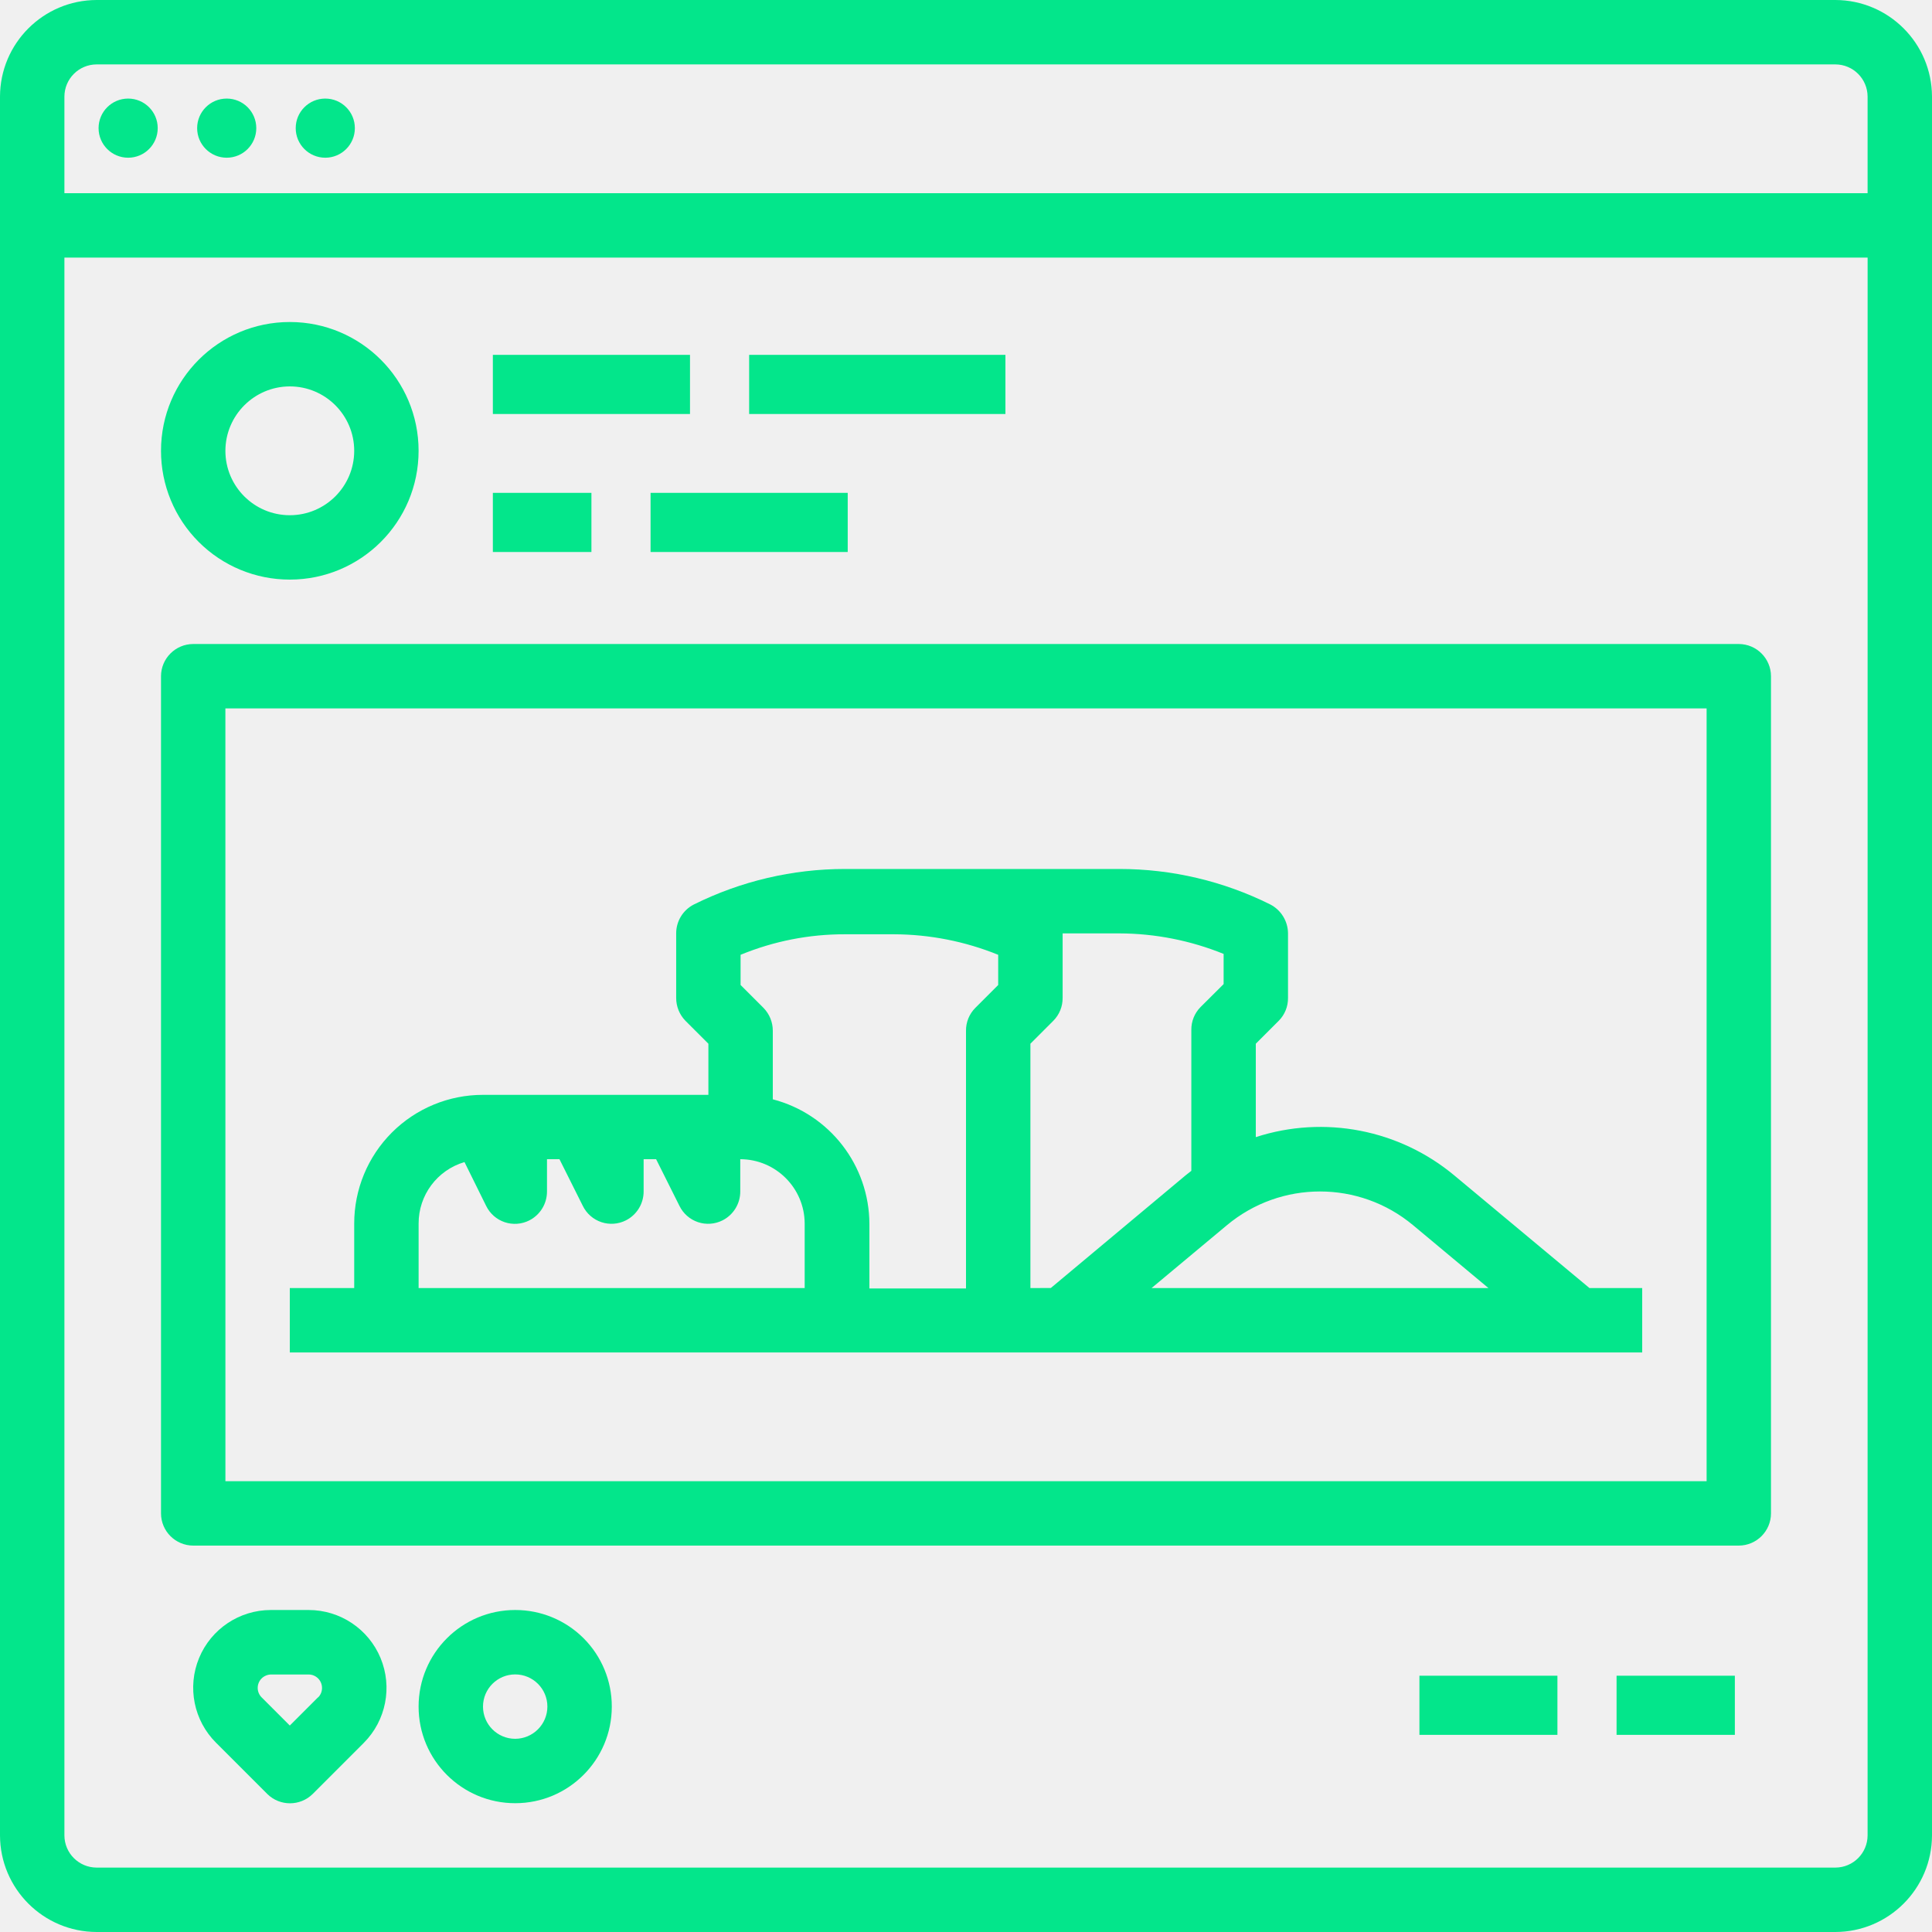
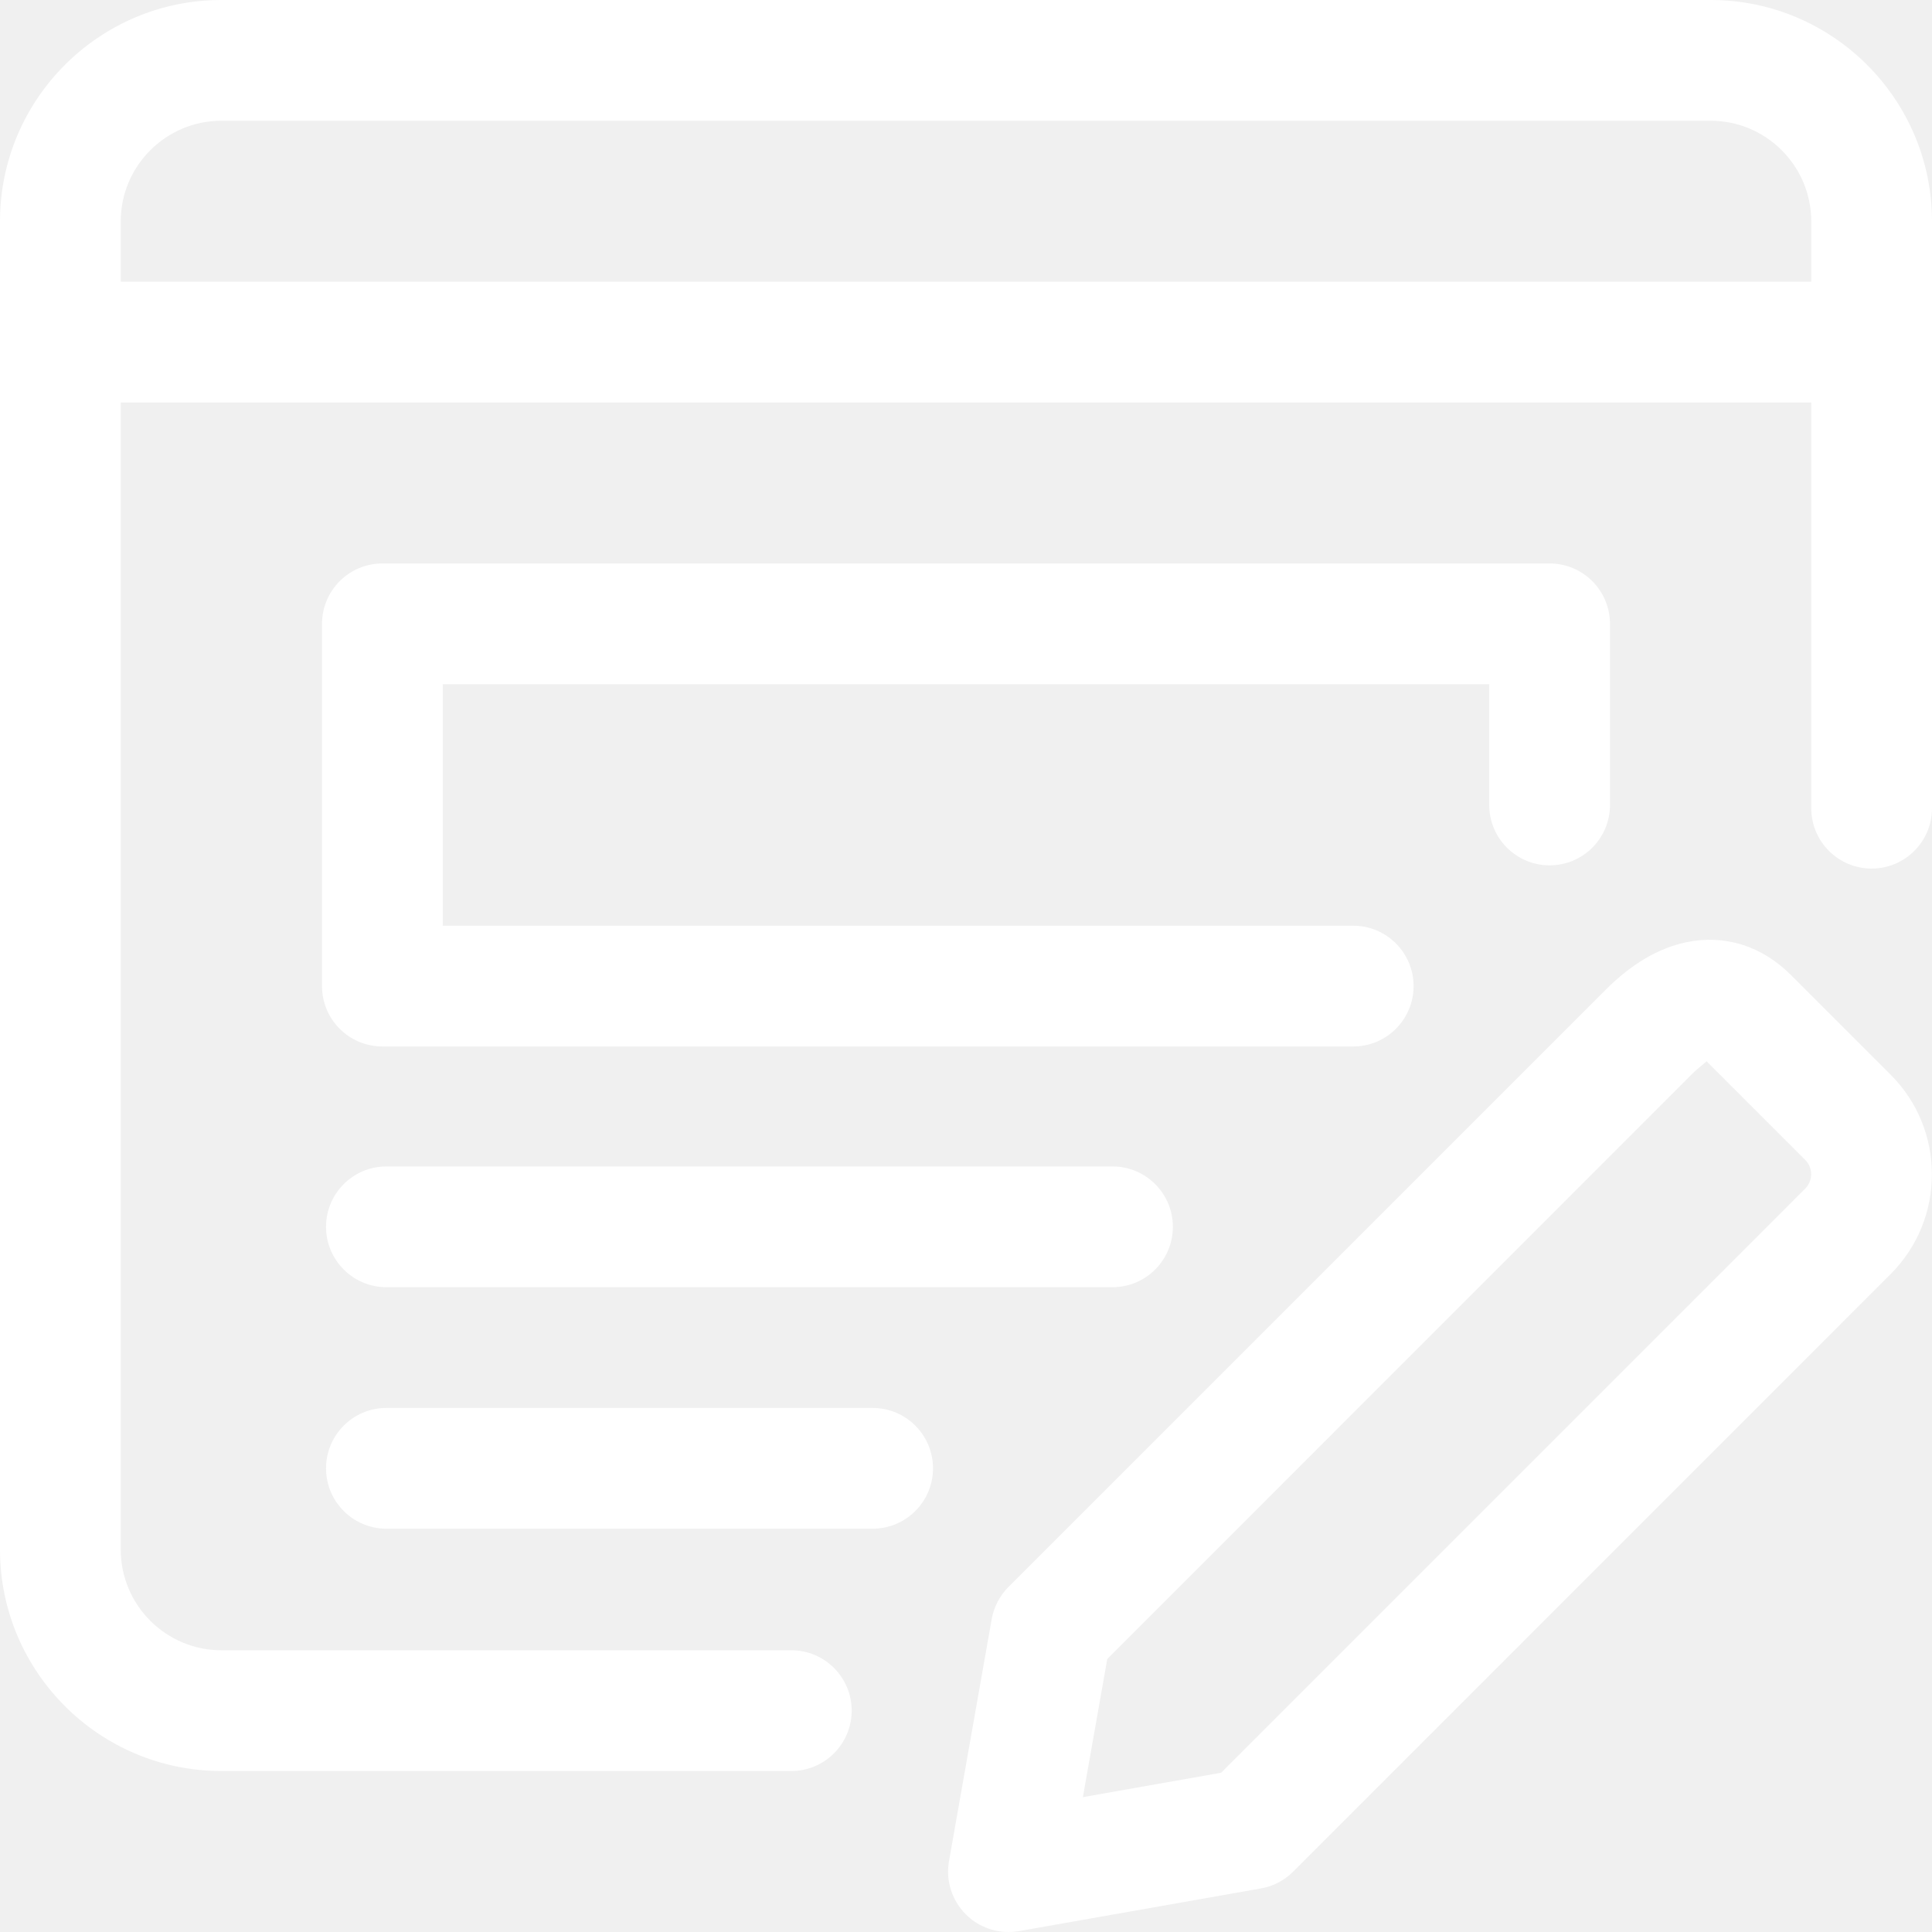
- <svg xmlns="http://www.w3.org/2000/svg" width="98" height="98" viewBox="0 0 98 98">
+ <svg xmlns="http://www.w3.org/2000/svg" width="40" height="40" viewBox="0 0 40 40" fill="none">
+   <g clip-path="url(#clip0_22_1)">
+     <path d="M28.017 21.666H7.917C7.227 21.666 6.667 21.107 6.667 20.416V12.916C6.667 12.226 7.227 11.666 7.917 11.666H32.083C32.773 11.666 33.333 12.226 33.333 12.916V16.666C33.333 17.357 32.773 17.916 32.083 17.916C31.393 17.916 30.833 17.357 30.833 16.666V14.166H9.167V19.166H28.017C28.707 19.166 29.267 19.727 29.267 20.416C29.267 21.107 28.707 21.666 28.017 21.666Z" fill="white" />
+     <path d="M23.033 26.65H8C7.31 26.65 6.75 26.09 6.75 25.4C6.75 24.71 7.31 24.15 8 24.15H23.033C23.723 24.15 24.283 24.71 24.283 25.4C24.283 26.09 23.723 26.65 23.033 26.65Z" fill="white" />
+     <path d="M18.067 31.65H8C7.31 31.65 6.75 31.09 6.75 30.4C6.75 29.71 7.31 29.15 8 29.15H18.067C18.757 29.15 19.317 29.71 19.317 30.4C19.317 31.09 18.757 31.65 18.067 31.65Z" fill="white" />
+     <path d="M20.878 40C20.55 40 20.23 39.87 19.995 39.633C19.707 39.345 19.577 38.935 19.648 38.532L20.532 33.523C20.577 33.272 20.698 33.038 20.878 32.857L33.253 20.483C33.78 19.957 34.338 19.628 34.913 19.508C35.708 19.342 36.478 19.583 37.083 20.19L39.145 22.252C40.282 23.388 40.282 25.238 39.145 26.377L26.772 38.752C26.59 38.933 26.357 39.055 26.105 39.098L21.097 39.982C21.023 39.993 20.952 40 20.878 40ZM25.888 37.867H25.905H25.888ZM22.925 34.347L22.42 37.208L25.282 36.703L37.377 24.607C37.538 24.443 37.538 24.18 37.377 24.017L35.33 21.97C35.313 22.002 35.188 22.082 35.02 22.248L22.925 34.347Z" fill="white" />
+     <path d="M16.383 36.667H4.583C2.055 36.667 0 34.612 0 32.083V4.583C0 2.055 2.055 0 4.583 0H35.417C37.945 0 40 2.055 40 4.583V16.733C40 17.423 39.44 17.983 38.75 17.983C38.06 17.983 37.5 17.423 37.5 16.733V4.583C37.5 3.435 36.565 2.5 35.417 2.5H4.583C3.435 2.5 2.5 3.435 2.5 4.583V32.083C2.5 33.232 3.435 34.167 4.583 34.167H16.383C17.073 34.167 17.633 34.727 17.633 35.417C17.633 36.107 17.073 36.667 16.383 36.667Z" fill="white" />
+     <path d="M38.75 8.333H1.25C0.56 8.333 0 7.773 0 7.083C0 6.393 0.56 5.833 1.25 5.833H38.75C39.44 5.833 40 6.393 40 7.083C40 7.773 39.44 8.333 38.75 8.333Z" fill="white" />
+   </g>
  <defs>
-     <style>.a{fill:#03e68b;}</style>
+     <clipPath id="clip0_22_1">
+       <rect width="40" height="40" fill="white" />
+     </clipPath>
  </defs>
-   <path class="a" d="M109.1,16H20.9A4.914,4.914,0,0,0,16,20.9v88.2a4.914,4.914,0,0,0,4.9,4.9h88.2a4.914,4.914,0,0,0,4.9-4.9V20.9A4.914,4.914,0,0,0,109.1,16Zm1.633,93.1a1.638,1.638,0,0,1-1.633,1.633H20.9a1.638,1.638,0,0,1-1.633-1.633V29.067h91.467Zm0-83.3H19.267V20.9A1.638,1.638,0,0,1,20.9,19.267h88.2a1.638,1.638,0,0,1,1.633,1.633Z" transform="translate(-16 -16)" />
-   <circle class="a" cx="1.5" cy="1.5" r="1.5" transform="translate(5 5)" />
-   <circle class="a" cx="1.5" cy="1.5" r="1.5" transform="translate(10 5)" />
-   <circle class="a" cx="1.5" cy="1.5" r="1.5" transform="translate(15 5)" />
-   <path class="a" d="M62.533,109.067A6.533,6.533,0,1,0,56,102.533,6.526,6.526,0,0,0,62.533,109.067Zm0-9.8a3.267,3.267,0,1,1-3.267,3.267A3.276,3.276,0,0,1,62.533,99.267Z" transform="translate(-47.833 -79.667)" />
-   <rect class="a" width="10" height="3" transform="translate(25 18)" />
-   <rect class="a" width="13" height="3" transform="translate(38 18)" />
-   <rect class="a" width="5" height="3" transform="translate(25 25)" />
-   <rect class="a" width="10" height="3" transform="translate(33 25)" />
-   <path class="a" d="M57.633,221.733h78.4a1.638,1.638,0,0,0,1.633-1.633V177.633A1.638,1.638,0,0,0,136.033,176h-78.4A1.638,1.638,0,0,0,56,177.633V220.1A1.638,1.638,0,0,0,57.633,221.733Zm1.633-42.467H134.4v39.2H59.267Z" transform="translate(-47.833 -143.333)" />
-   <rect class="a" width="7" height="3" transform="translate(72 85)" />
-   <rect class="a" width="6" height="3" transform="translate(82 85)" />
-   <path class="a" d="M69.86,416H67.94a3.941,3.941,0,0,0-2.777,6.737l2.593,2.593a1.639,1.639,0,0,0,2.307,0l2.593-2.593A3.951,3.951,0,0,0,69.86,416Zm.47,4.43L68.9,421.86l-1.429-1.429a.678.678,0,0,1,0-.96.7.7,0,0,1,.47-.2H69.86a.68.68,0,0,1,.674.674.664.664,0,0,1-.2.49Z" transform="translate(-54.2 -334.333)" />
-   <path class="a" d="M124.9,416a4.9,4.9,0,1,0,4.9,4.9A4.888,4.888,0,0,0,124.9,416Zm0,6.533a1.633,1.633,0,1,1,1.633-1.633A1.638,1.638,0,0,1,124.9,422.533Z" transform="translate(-98.767 -334.333)" />
-   <path class="a" d="M147.086,247.457A10.615,10.615,0,0,0,137,245.5v-4.737l1.164-1.164a1.619,1.619,0,0,0,.47-1.164v-3.267a1.664,1.664,0,0,0-.9-1.47,17.152,17.152,0,0,0-7.656-1.8H116.155a17.216,17.216,0,0,0-7.656,1.8,1.641,1.641,0,0,0-.9,1.47v3.267a1.653,1.653,0,0,0,.47,1.164l1.164,1.164v2.593H97.8a6.526,6.526,0,0,0-6.533,6.533v3.267H88v3.267h68.6v-3.267h-2.675Zm-32.952,5.7h-19.6v-3.267a3.24,3.24,0,0,1,2.327-3.124l1.1,2.225a1.619,1.619,0,0,0,2.185.735,1.641,1.641,0,0,0,.9-1.47V246.62h.633l1.184,2.368a1.619,1.619,0,0,0,2.185.735,1.641,1.641,0,0,0,.9-1.47V246.62h.633l1.184,2.368a1.619,1.619,0,0,0,2.185.735,1.641,1.641,0,0,0,.9-1.47V246.62a3.276,3.276,0,0,1,3.267,3.267v3.267Zm9.8-15.374-1.164,1.164a1.619,1.619,0,0,0-.47,1.164v13.067h-4.9v-3.267a6.552,6.552,0,0,0-4.9-6.329v-3.471a1.653,1.653,0,0,0-.47-1.164l-1.164-1.164v-1.531a13.8,13.8,0,0,1,5.288-1.041h2.491a14.188,14.188,0,0,1,5.288,1.041v1.531Zm1.633,15.374V240.761l1.164-1.164a1.619,1.619,0,0,0,.47-1.164v-3.267h2.879a14.188,14.188,0,0,1,5.288,1.041v1.531L134.2,238.9a1.619,1.619,0,0,0-.47,1.164v7.146c-.1.082-.184.143-.286.225l-6.84,5.717Zm6.145,0,3.818-3.185a7.37,7.37,0,0,1,9.453,0h0l3.818,3.185Z" transform="translate(-73.3 -187.82)" />
</svg>
